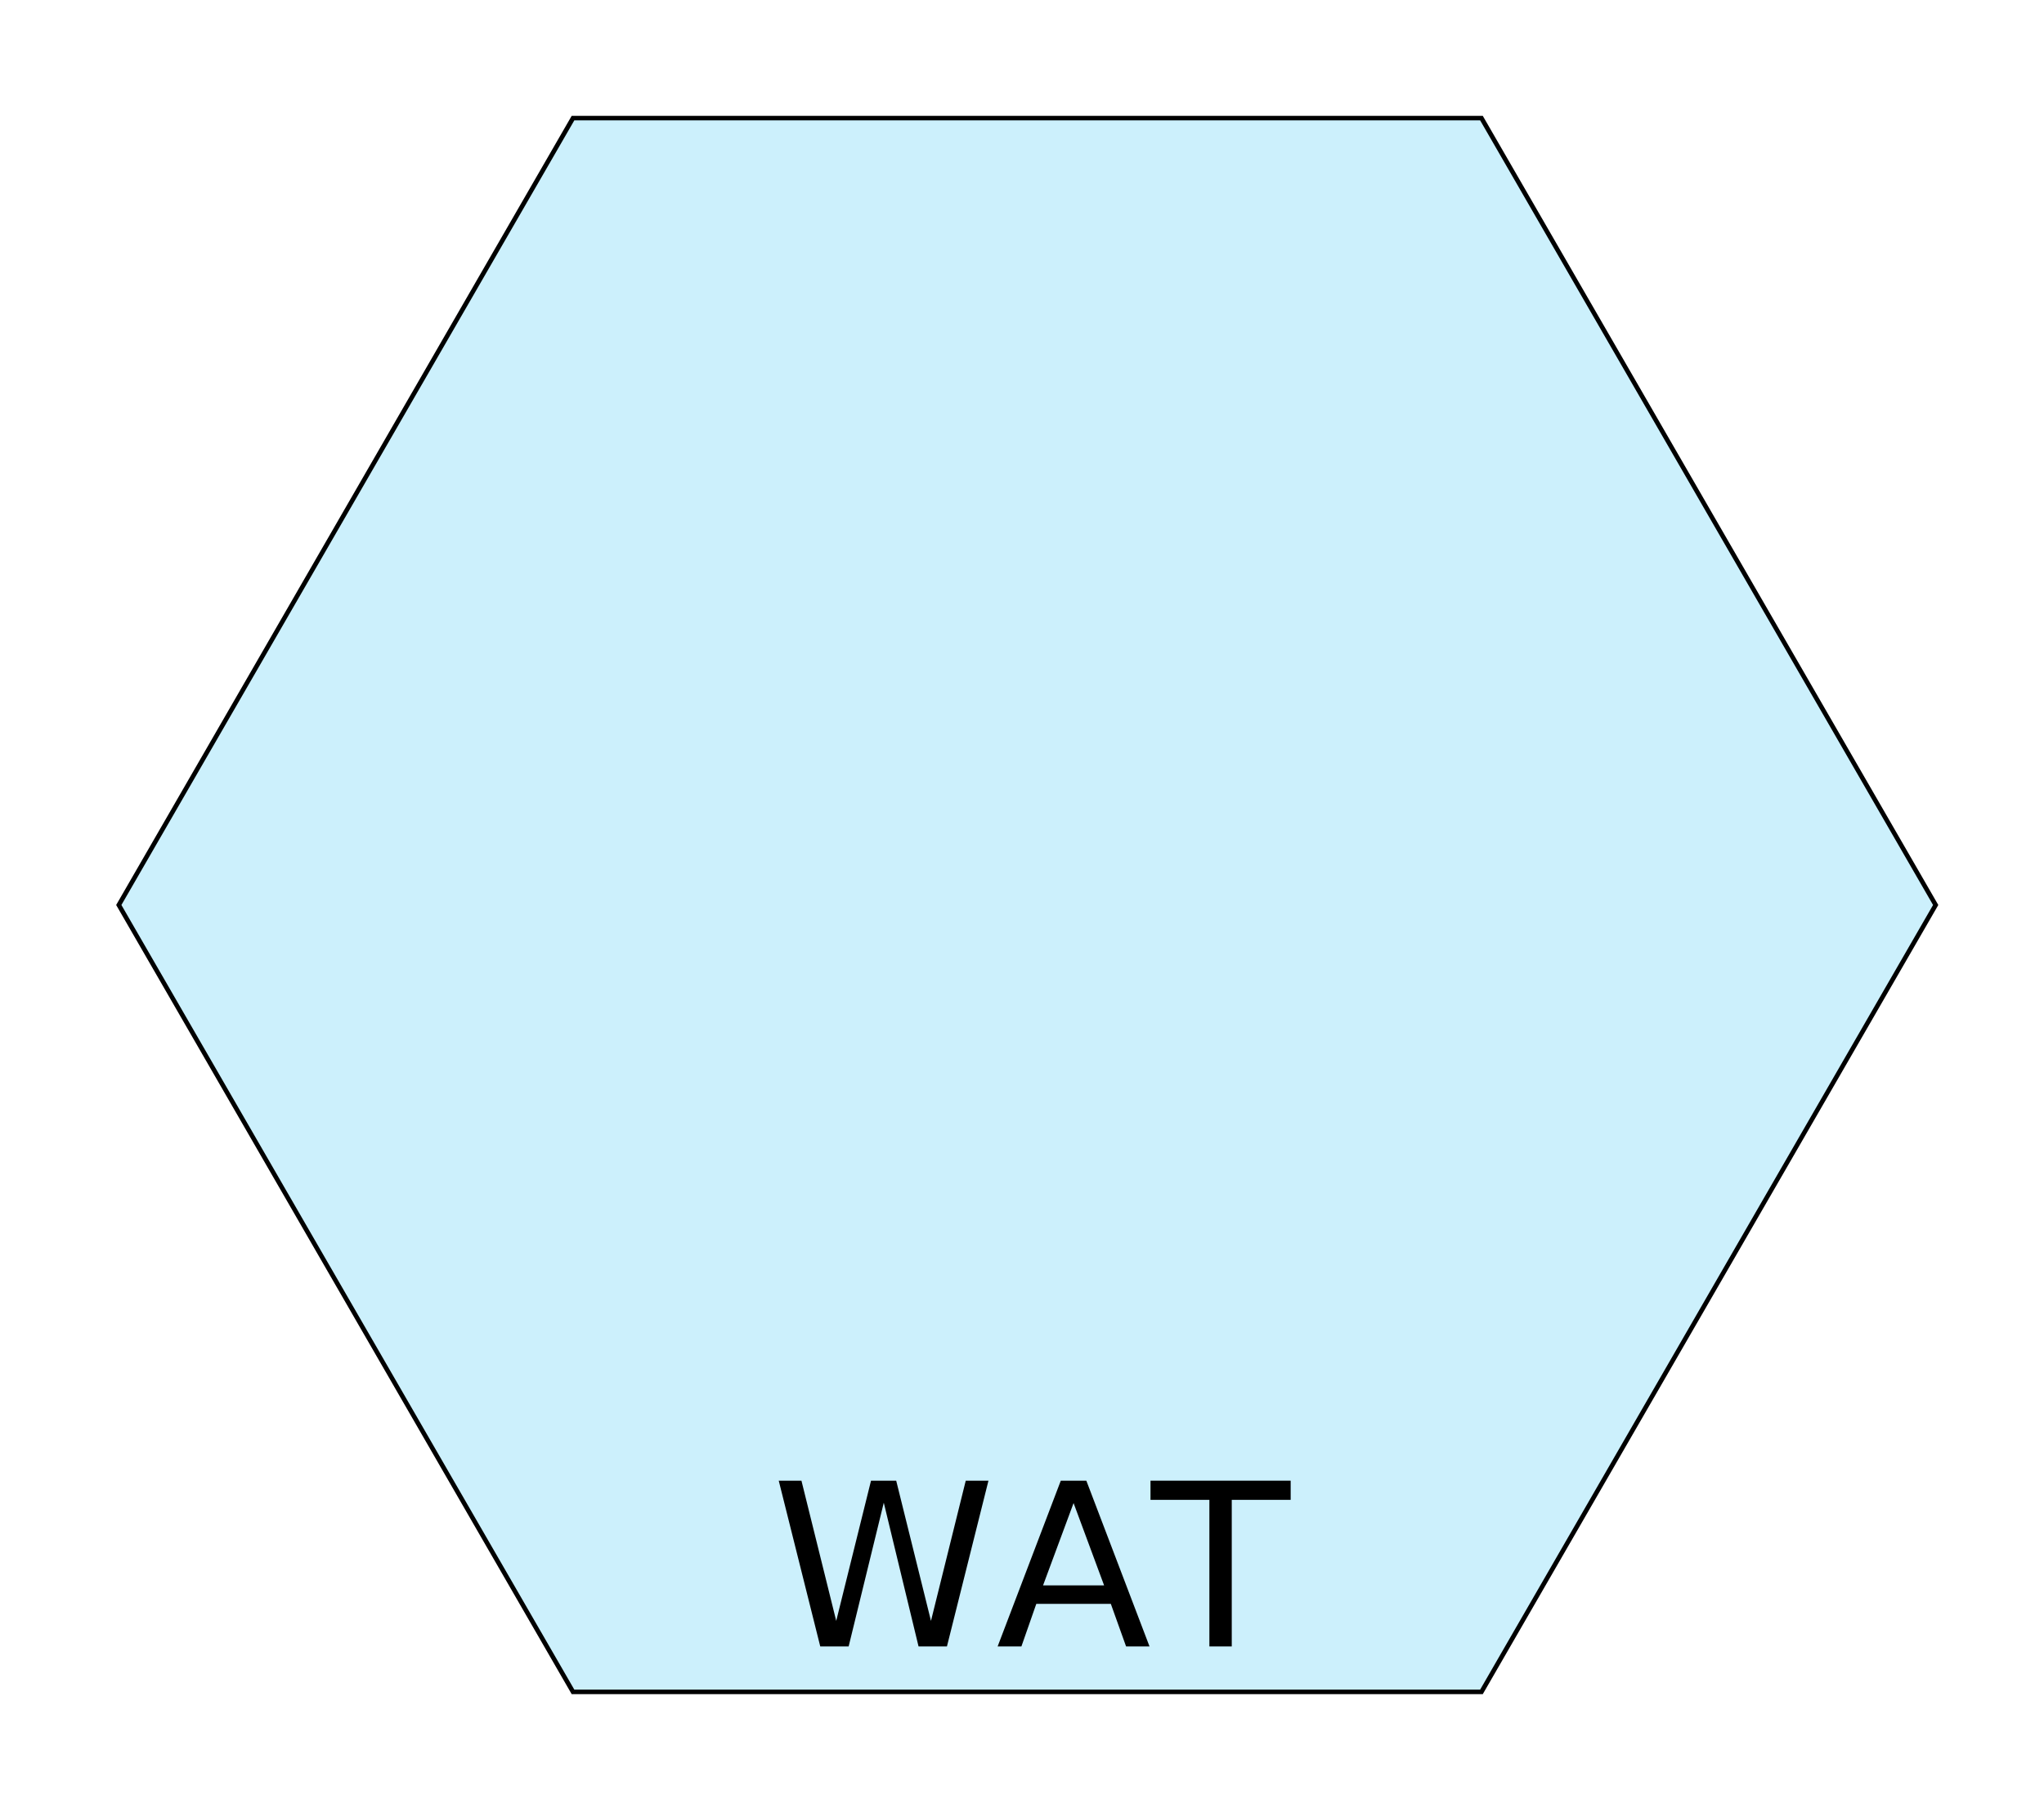
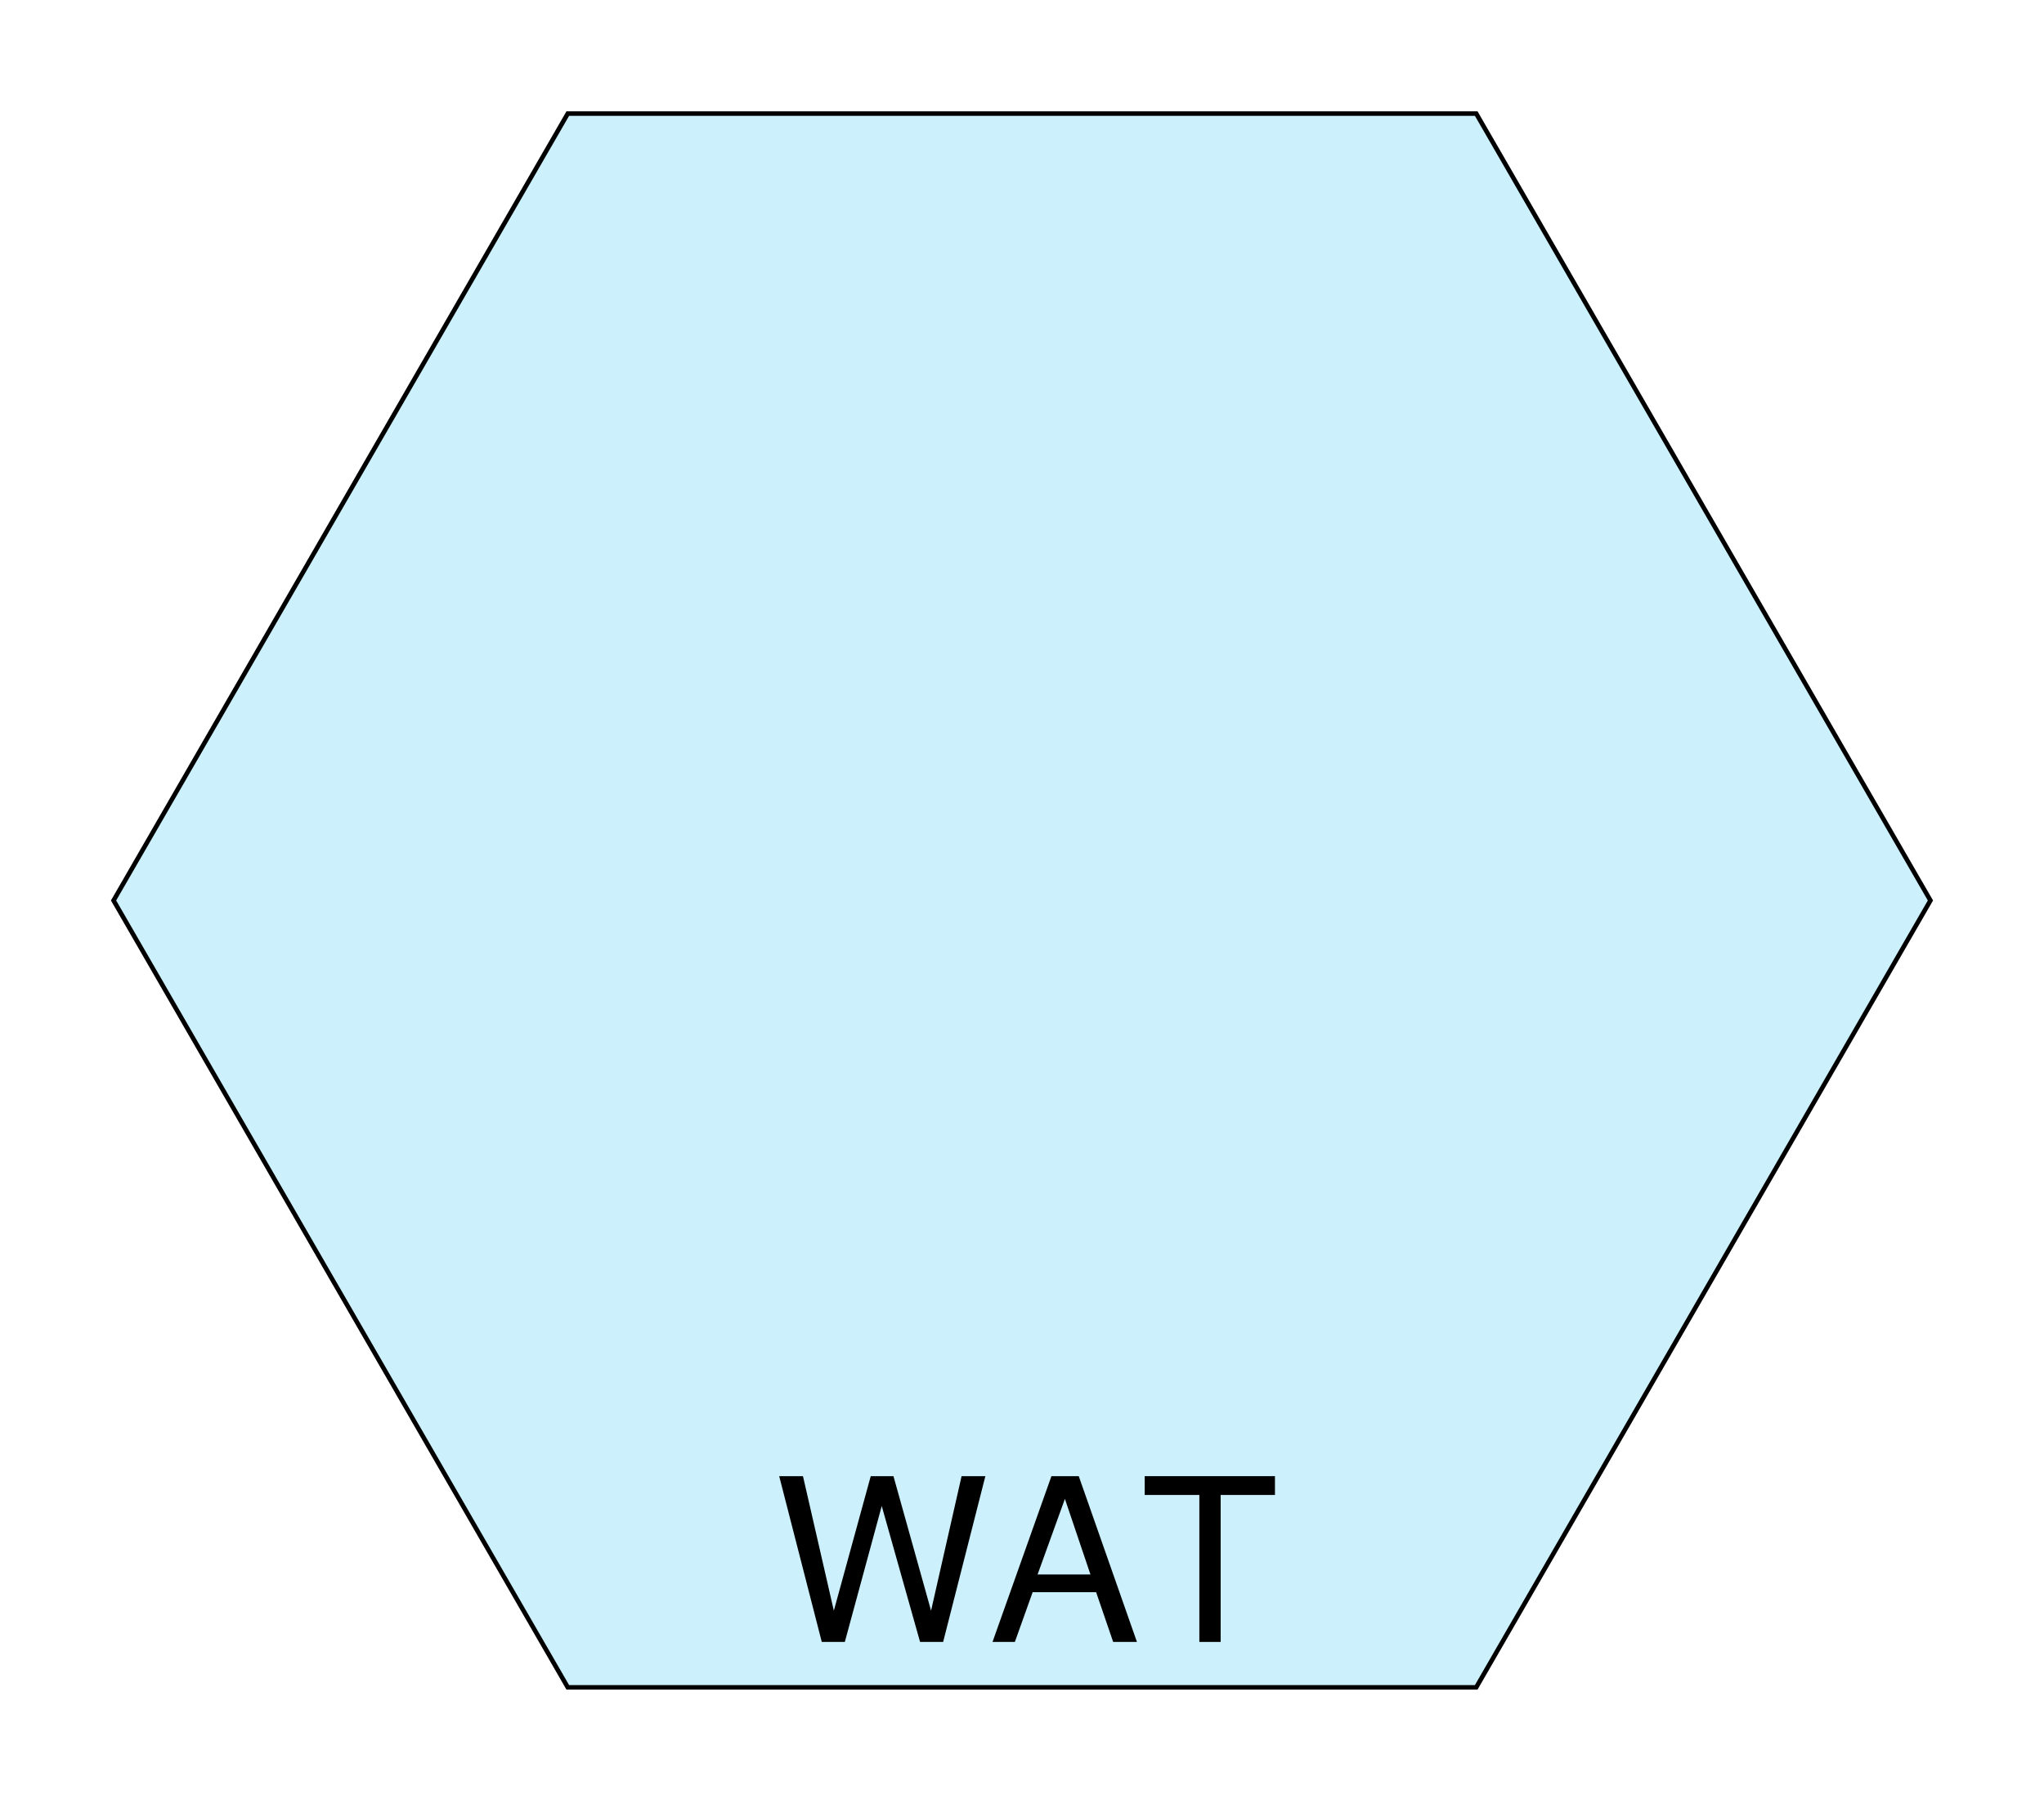
- <svg xmlns="http://www.w3.org/2000/svg" xmlns:xlink="http://www.w3.org/1999/xlink" width="90pt" height="79pt" viewBox="0 0 90 79" version="1.1">
+ <svg xmlns="http://www.w3.org/2000/svg" xmlns:xlink="http://www.w3.org/1999/xlink" width="90" height="79" viewBox="0 0 90 79">
  <defs>
    <g>
-       <symbol overflow="visible" id="glyph0-0">
-         <path style="stroke:none;" d="M 0.5 1.766 L 0.5 -7.047 L 5.5 -7.047 L 5.5 1.766 Z M 1.062 1.219 L 4.938 1.219 L 4.938 -6.484 L 1.062 -6.484 Z " />
-       </symbol>
-       <symbol overflow="visible" id="glyph0-1">
-         <path style="stroke:none;" d="M 0.328 -7.297 L 1.328 -7.297 L 2.859 -1.125 L 4.391 -7.297 L 5.5 -7.297 L 7.031 -1.125 L 8.562 -7.297 L 9.562 -7.297 L 7.734 0 L 6.484 0 L 4.953 -6.328 L 3.406 0 L 2.156 0 Z " />
-       </symbol>
-       <symbol overflow="visible" id="glyph0-2">
-         <path style="stroke:none;" d="M 3.422 -6.312 L 2.078 -2.688 L 4.766 -2.688 Z M 2.859 -7.297 L 3.984 -7.297 L 6.766 0 L 5.734 0 L 5.062 -1.875 L 1.781 -1.875 L 1.125 0 L 0.078 0 Z " />
-       </symbol>
-       <symbol overflow="visible" id="glyph0-3">
-         <path style="stroke:none;" d="M -0.031 -7.297 L 6.141 -7.297 L 6.141 -6.453 L 3.547 -6.453 L 3.547 0 L 2.562 0 L 2.562 -6.453 L -0.031 -6.453 Z " />
-       </symbol>
+       <g id="glyph-0-0">
+         <path d="M 7.438 0 L 9.297 -7.297 L 8.25 -7.297 L 6.906 -1.375 L 5.25 -7.297 L 4.25 -7.297 L 2.625 -1.375 L 1.266 -7.297 L 0.219 -7.297 L 2.094 0 L 3.109 0 L 4.734 -5.984 L 6.422 0 Z M 7.438 0 " />
+       </g>
+       <g id="glyph-0-1">
+         <path d="M 4.734 -2.188 L 5.484 0 L 6.531 0 L 3.969 -7.297 L 2.766 -7.297 L 0.172 0 L 1.156 0 L 1.938 -2.188 Z M 4.484 -2.969 L 2.156 -2.969 L 3.359 -6.297 Z M 4.484 -2.969 " />
+       </g>
+       <g id="glyph-0-2">
+         <path d="M 3.547 -6.469 L 5.938 -6.469 L 5.938 -7.297 L 0.203 -7.297 L 0.203 -6.469 L 2.609 -6.469 L 2.609 0 L 3.547 0 Z M 3.547 -6.469 " />
+       </g>
    </g>
  </defs>
-   <g id="surface1">
-     <path style="fill-rule:nonzero;fill:rgb(80%,94%,99%);fill-opacity:1;stroke-width:0.2;stroke-linecap:butt;stroke-linejoin:miter;stroke:rgb(0%,0%,0%);stroke-opacity:1;stroke-miterlimit:10;" d="M 40 0 L 20 34.641 L -20 34.641 L -40 0 L -20 -34.641 L 20 -34.641 Z " transform="matrix(1,0,0,1,45.23047,39.83984)" />
-     <g style="fill:rgb(0%,0%,0%);fill-opacity:1;">
-       <use xlink:href="#glyph0-1" x="33.961" y="72.48" />
-       <use xlink:href="#glyph0-2" x="43.849" y="72.48" />
-       <use xlink:href="#glyph0-3" x="50.689" y="72.48" />
-     </g>
+   <path fill-rule="nonzero" fill="rgb(80%, 94%, 99%)" fill-opacity="1" stroke-width="0.2" stroke-linecap="butt" stroke-linejoin="miter" stroke="rgb(0%, 0%, 0%)" stroke-opacity="1" stroke-miterlimit="10" d="M 40 -0 L 20 34.64 L -20 34.64 L -40 -0 L -20 -34.641 L 20 -34.641 Z M 40 -0 " transform="matrix(1, 0, 0, 1, 45, 39.64102)" />
+   <g fill="rgb(0%, 0%, 0%)" fill-opacity="1">
+     <use xlink:href="#glyph-0-0" x="34.09" y="72.281" />
+     <use xlink:href="#glyph-0-1" x="43.53" y="72.281" />
+     <use xlink:href="#glyph-0-2" x="50.2" y="72.281" />
  </g>
</svg>
